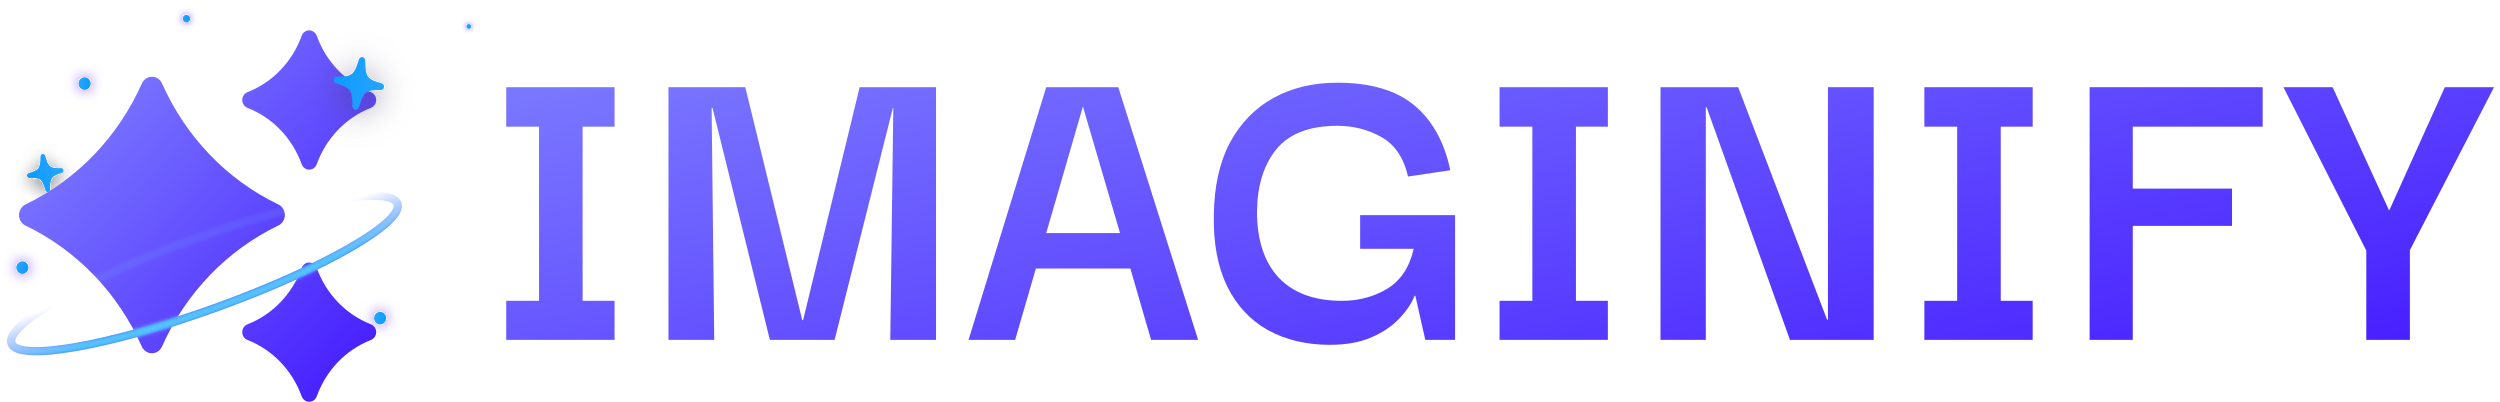
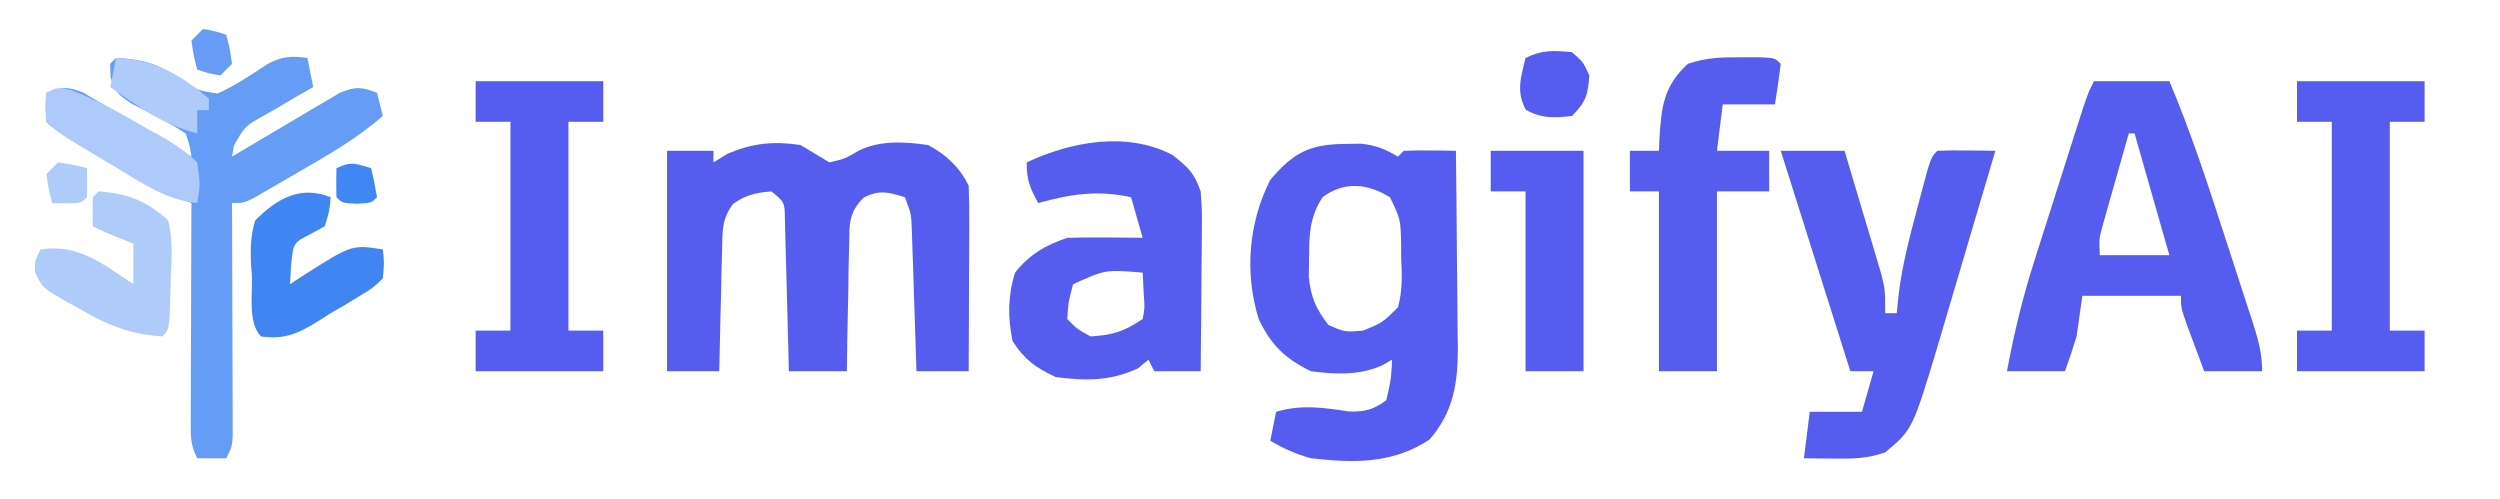
- <svg xmlns="http://www.w3.org/2000/svg" width="168" height="27" viewBox="0 0 168 27" fill="none">
-   <path d="M41.298 20.216V22.84H34.019V20.216H36.223V8.514H34.019V5.86H41.298V8.514H39.152V20.216H41.298ZM44.921 22.84V5.86H50.083L53.911 21.513H53.969L57.768 5.86H62.901V22.84H59.827L60.03 7.247H60.001L56.086 22.84H51.736L47.879 7.247H47.821L47.995 22.84H44.921ZM65.086 22.84L70.306 5.86H75.149L80.514 22.84H77.353L75.961 18.045H69.61L68.218 22.84H65.086ZM72.771 7.157L70.306 15.662H75.265L72.771 7.157ZM89.371 23.172C87.786 23.172 86.394 22.84 85.195 22.177C84.016 21.513 83.107 20.538 82.469 19.251C81.831 17.944 81.532 16.346 81.57 14.456C81.59 12.545 81.947 10.927 82.643 9.6C83.359 8.273 84.335 7.267 85.572 6.584C86.81 5.9 88.24 5.558 89.864 5.558C92.088 5.558 93.808 6.061 95.026 7.066C96.244 8.072 97.056 9.529 97.462 11.44L94.62 11.862C94.33 10.595 93.731 9.71 92.822 9.208C91.933 8.705 90.947 8.454 89.864 8.454C88.008 8.454 86.645 8.976 85.775 10.022C84.925 11.068 84.49 12.465 84.47 14.214C84.47 16.145 84.963 17.632 85.949 18.678C86.935 19.703 88.347 20.216 90.183 20.216C91.305 20.216 92.32 19.945 93.228 19.402C94.137 18.839 94.727 17.944 94.997 16.718H91.401V14.456H97.781V22.84H95.78L95.113 19.884H95.055C94.862 20.387 94.523 20.89 94.04 21.392C93.576 21.895 92.958 22.317 92.184 22.659C91.411 23.001 90.473 23.172 89.371 23.172ZM108.049 20.216V22.84H100.77V20.216H102.974V8.514H100.77V5.86H108.049V8.514H105.903V20.216H108.049ZM122.837 5.86H125.911V22.84H120.285L114.688 7.217H114.63V22.84H111.585V5.86H116.805L122.779 21.483H122.837V5.86ZM136.596 20.216V22.84H129.317V20.216H131.521V8.514H129.317V5.86H136.596V8.514H134.45V20.216H136.596ZM143.322 22.84H140.422V5.86H152.051V8.514H143.322V12.676H149.992V15.179H143.322V22.84ZM159.015 22.84V16.838L153.447 5.86H156.753L160.552 14.154L164.293 5.86H167.599L161.944 16.808V22.84H159.015Z" fill="url(#paint0_linear_2164_2166)" />
-   <g filter="url(#filter0_d_2164_2166)">
-     <path d="M31.499 1.941C31.585 1.941 31.655 1.868 31.655 1.778C31.655 1.688 31.585 1.615 31.499 1.615C31.412 1.615 31.342 1.688 31.342 1.778C31.342 1.868 31.412 1.941 31.499 1.941Z" fill="url(#paint1_linear_2164_2166)" />
-   </g>
-   <g filter="url(#filter1_d_2164_2166)">
-     <path d="M5.684 6.038C5.909 6.038 6.09 5.849 6.09 5.616C6.09 5.383 5.909 5.193 5.684 5.193C5.46 5.193 5.278 5.383 5.278 5.616C5.278 5.849 5.46 6.038 5.684 6.038Z" fill="url(#paint2_linear_2164_2166)" />
-   </g>
-   <g filter="url(#filter2_d_2164_2166)">
-     <path d="M1.502 18.406C1.726 18.406 1.908 18.217 1.908 17.984C1.908 17.751 1.726 17.562 1.502 17.562C1.278 17.562 1.096 17.751 1.096 17.984C1.096 18.217 1.278 18.406 1.502 18.406Z" fill="url(#paint3_linear_2164_2166)" />
-   </g>
-   <g filter="url(#filter3_d_2164_2166)">
-     <path d="M25.543 21.802C25.767 21.802 25.949 21.613 25.949 21.379C25.949 21.146 25.767 20.957 25.543 20.957C25.319 20.957 25.137 21.146 25.137 21.379C25.137 21.613 25.319 21.802 25.543 21.802Z" fill="url(#paint4_linear_2164_2166)" />
-   </g>
-   <g filter="url(#filter4_d_2164_2166)">
-     <path d="M6.528 14.652C6.614 14.652 6.684 14.579 6.684 14.489C6.684 14.399 6.614 14.326 6.528 14.326C6.441 14.326 6.371 14.399 6.371 14.489C6.371 14.579 6.441 14.652 6.528 14.652Z" fill="url(#paint5_linear_2164_2166)" />
-   </g>
-   <g filter="url(#filter5_d_2164_2166)">
-     <path d="M12.524 1.512C12.66 1.512 12.77 1.397 12.77 1.256C12.77 1.115 12.66 1 12.524 1C12.388 1 12.278 1.115 12.278 1.256C12.278 1.397 12.388 1.512 12.524 1.512Z" fill="url(#paint6_linear_2164_2166)" />
-   </g>
-   <g filter="url(#filter6_d_2164_2166)">
-     <path d="M3.228 12.906C3.148 12.919 3.073 12.868 3.049 12.783C2.828 12.029 2.711 11.937 1.985 11.965C1.902 11.967 1.828 11.906 1.816 11.823C1.804 11.739 1.856 11.659 1.936 11.634C2.63 11.42 2.705 11.316 2.722 10.526C2.724 10.438 2.779 10.367 2.857 10.354C2.939 10.342 3.012 10.393 3.038 10.477C3.257 11.231 3.374 11.322 4.099 11.295C4.185 11.293 4.257 11.352 4.269 11.438C4.281 11.521 4.231 11.6 4.149 11.626C3.454 11.842 3.38 11.945 3.365 12.735C3.361 12.824 3.305 12.894 3.228 12.906Z" fill="url(#paint7_linear_2164_2166)" />
-   </g>
-   <path d="M16.63 6.194C16.419 6.276 16.278 6.486 16.278 6.72C16.278 6.954 16.419 7.164 16.63 7.247C18.313 7.903 19.641 9.284 20.272 11.034C20.352 11.254 20.553 11.4 20.778 11.4C21.003 11.4 21.205 11.254 21.285 11.034C21.916 9.284 23.244 7.903 24.927 7.247C25.138 7.164 25.278 6.954 25.278 6.72C25.278 6.486 25.138 6.276 24.927 6.194C23.244 5.537 21.916 4.156 21.285 2.406C21.205 2.186 21.003 2.04 20.778 2.04C20.553 2.04 20.352 2.186 20.272 2.406C19.641 4.156 18.313 5.537 16.63 6.194ZM10.892 5.613C10.771 5.336 10.503 5.16 10.213 5.16C9.922 5.16 9.655 5.336 9.533 5.613C7.936 9.2 5.164 12.082 1.714 13.74C1.447 13.867 1.278 14.145 1.278 14.452C1.278 14.759 1.447 15.032 1.714 15.159C5.163 16.815 7.937 19.698 9.528 23.285C9.65 23.563 9.917 23.739 10.208 23.739C10.499 23.739 10.766 23.563 10.888 23.285C12.482 19.695 15.254 16.812 18.706 15.154C18.974 15.027 19.142 14.749 19.142 14.447C19.142 14.145 18.974 13.867 18.706 13.74C15.257 12.085 12.485 9.2 10.892 5.613ZM20.272 18.006C19.641 19.756 18.313 21.137 16.63 21.794C16.419 21.876 16.278 22.086 16.278 22.32C16.278 22.554 16.419 22.764 16.63 22.846C18.313 23.503 19.641 24.884 20.272 26.634C20.352 26.854 20.553 27 20.778 27C21.003 27 21.205 26.854 21.285 26.634C21.916 24.884 23.244 23.503 24.927 22.846C25.138 22.764 25.278 22.554 25.278 22.32C25.278 22.086 25.138 21.876 24.927 21.794C23.244 21.137 21.916 19.756 21.285 18.006C21.205 17.786 21.003 17.64 20.778 17.64C20.553 17.64 20.352 17.786 20.272 18.006Z" fill="url(#paint8_linear_2164_2166)" />
-   <path d="M12.972 16.086C5.808 18.673 0.343 21.799 0.766 23.067C1.19 24.334 7.341 23.264 14.505 20.677C21.669 18.089 27.133 14.964 26.71 13.696C26.287 12.428 20.136 13.498 12.972 16.086Z" stroke="url(#paint9_linear_2164_2166)" stroke-width="0.549" />
-   <g style="mix-blend-mode:screen" filter="url(#filter7_f_2164_2166)">
-     <path d="M12.972 16.085C5.808 18.673 0.343 21.799 0.766 23.066C1.19 24.334 7.341 23.264 14.505 20.677C21.669 18.089 27.133 14.963 26.71 13.696C26.287 12.428 20.136 13.498 12.972 16.085Z" stroke="url(#paint10_linear_2164_2166)" stroke-width="0.549" />
-   </g>
-   <g filter="url(#filter8_d_2164_2166)">
-     <path d="M23.872 7.362C23.762 7.345 23.683 7.247 23.684 7.126C23.679 6.038 23.559 5.869 22.591 5.606C22.479 5.575 22.405 5.463 22.421 5.348C22.437 5.232 22.536 5.149 22.652 5.148C23.65 5.152 23.789 5.046 24.113 4.009C24.149 3.894 24.248 3.823 24.357 3.839C24.469 3.856 24.547 3.954 24.549 4.076C24.551 5.161 24.67 5.33 25.637 5.593C25.752 5.627 25.825 5.735 25.808 5.853C25.793 5.968 25.696 6.051 25.577 6.051C24.577 6.05 24.441 6.155 24.119 7.192C24.08 7.308 23.979 7.378 23.872 7.362Z" fill="url(#paint11_linear_2164_2166)" />
-   </g>
-   <defs>
-     <filter id="filter0_d_2164_2166" x="31.001" y="1.274" width="0.996" height="1.009" filterUnits="userSpaceOnUse" color-interpolation-filters="sRGB">
-       <feFlood flood-opacity="0" result="BackgroundImageFix" />
-       <feColorMatrix in="SourceAlpha" type="matrix" values="0 0 0 0 0 0 0 0 0 0 0 0 0 0 0 0 0 0 127 0" result="hardAlpha" />
-       <feOffset />
-       <feGaussianBlur stdDeviation="0.171" />
-       <feComposite in2="hardAlpha" operator="out" />
-       <feColorMatrix type="matrix" values="0 0 0 0 0.592 0 0 0 0 0.392 0 0 0 0 1 0 0 0 1 0" />
-       <feBlend mode="normal" in2="BackgroundImageFix" result="effect1_dropShadow_2164_2166" />
-       <feBlend mode="normal" in="SourceGraphic" in2="effect1_dropShadow_2164_2166" result="shape" />
-     </filter>
-     <filter id="filter1_d_2164_2166" x="4.392" y="4.308" width="2.584" height="2.616" filterUnits="userSpaceOnUse" color-interpolation-filters="sRGB">
-       <feFlood flood-opacity="0" result="BackgroundImageFix" />
-       <feColorMatrix in="SourceAlpha" type="matrix" values="0 0 0 0 0 0 0 0 0 0 0 0 0 0 0 0 0 0 127 0" result="hardAlpha" />
-       <feOffset />
-       <feGaussianBlur stdDeviation="0.443" />
-       <feComposite in2="hardAlpha" operator="out" />
-       <feColorMatrix type="matrix" values="0 0 0 0 0.592 0 0 0 0 0.392 0 0 0 0 1 0 0 0 1 0" />
-       <feBlend mode="normal" in2="BackgroundImageFix" result="effect1_dropShadow_2164_2166" />
-       <feBlend mode="normal" in="SourceGraphic" in2="effect1_dropShadow_2164_2166" result="shape" />
-     </filter>
-     <filter id="filter2_d_2164_2166" x="0.21" y="16.676" width="2.584" height="2.616" filterUnits="userSpaceOnUse" color-interpolation-filters="sRGB">
-       <feFlood flood-opacity="0" result="BackgroundImageFix" />
-       <feColorMatrix in="SourceAlpha" type="matrix" values="0 0 0 0 0 0 0 0 0 0 0 0 0 0 0 0 0 0 127 0" result="hardAlpha" />
-       <feOffset />
-       <feGaussianBlur stdDeviation="0.443" />
-       <feComposite in2="hardAlpha" operator="out" />
-       <feColorMatrix type="matrix" values="0 0 0 0 0.592 0 0 0 0 0.392 0 0 0 0 1 0 0 0 1 0" />
-       <feBlend mode="normal" in2="BackgroundImageFix" result="effect1_dropShadow_2164_2166" />
-       <feBlend mode="normal" in="SourceGraphic" in2="effect1_dropShadow_2164_2166" result="shape" />
-     </filter>
-     <filter id="filter3_d_2164_2166" x="24.251" y="20.071" width="2.584" height="2.616" filterUnits="userSpaceOnUse" color-interpolation-filters="sRGB">
-       <feFlood flood-opacity="0" result="BackgroundImageFix" />
-       <feColorMatrix in="SourceAlpha" type="matrix" values="0 0 0 0 0 0 0 0 0 0 0 0 0 0 0 0 0 0 127 0" result="hardAlpha" />
-       <feOffset />
-       <feGaussianBlur stdDeviation="0.443" />
-       <feComposite in2="hardAlpha" operator="out" />
-       <feColorMatrix type="matrix" values="0 0 0 0 0.592 0 0 0 0 0.392 0 0 0 0 1 0 0 0 1 0" />
-       <feBlend mode="normal" in2="BackgroundImageFix" result="effect1_dropShadow_2164_2166" />
-       <feBlend mode="normal" in="SourceGraphic" in2="effect1_dropShadow_2164_2166" result="shape" />
-     </filter>
-     <filter id="filter4_d_2164_2166" x="6.03" y="13.984" width="0.996" height="1.009" filterUnits="userSpaceOnUse" color-interpolation-filters="sRGB">
-       <feFlood flood-opacity="0" result="BackgroundImageFix" />
-       <feColorMatrix in="SourceAlpha" type="matrix" values="0 0 0 0 0 0 0 0 0 0 0 0 0 0 0 0 0 0 127 0" result="hardAlpha" />
-       <feOffset />
-       <feGaussianBlur stdDeviation="0.171" />
-       <feComposite in2="hardAlpha" operator="out" />
-       <feColorMatrix type="matrix" values="0 0 0 0 0.592 0 0 0 0 0.392 0 0 0 0 1 0 0 0 1 0" />
-       <feBlend mode="normal" in2="BackgroundImageFix" result="effect1_dropShadow_2164_2166" />
-       <feBlend mode="normal" in="SourceGraphic" in2="effect1_dropShadow_2164_2166" result="shape" />
-     </filter>
-     <filter id="filter5_d_2164_2166" x="11.742" y="0.463" width="1.565" height="1.585" filterUnits="userSpaceOnUse" color-interpolation-filters="sRGB">
-       <feFlood flood-opacity="0" result="BackgroundImageFix" />
-       <feColorMatrix in="SourceAlpha" type="matrix" values="0 0 0 0 0 0 0 0 0 0 0 0 0 0 0 0 0 0 127 0" result="hardAlpha" />
-       <feOffset />
-       <feGaussianBlur stdDeviation="0.268" />
-       <feComposite in2="hardAlpha" operator="out" />
-       <feColorMatrix type="matrix" values="0 0 0 0 0.592 0 0 0 0 0.392 0 0 0 0 1 0 0 0 1 0" />
-       <feBlend mode="normal" in2="BackgroundImageFix" result="effect1_dropShadow_2164_2166" />
-       <feBlend mode="normal" in="SourceGraphic" in2="effect1_dropShadow_2164_2166" result="shape" />
-     </filter>
-     <filter id="filter6_d_2164_2166" x="0.732" y="9.553" width="4.62" height="4.719" filterUnits="userSpaceOnUse" color-interpolation-filters="sRGB">
-       <feFlood flood-opacity="0" result="BackgroundImageFix" />
-       <feColorMatrix in="SourceAlpha" type="matrix" values="0 0 0 0 0 0 0 0 0 0 0 0 0 0 0 0 0 0 127 0" result="hardAlpha" />
-       <feOffset dy="0.282" />
-       <feGaussianBlur stdDeviation="0.541" />
-       <feComposite in2="hardAlpha" operator="out" />
-       <feColorMatrix type="matrix" values="0 0 0 0 0.221 0 0 0 0 0.21 0 0 0 0 0.242 0 0 0 0.6 0" />
-       <feBlend mode="normal" in2="BackgroundImageFix" result="effect1_dropShadow_2164_2166" />
-       <feBlend mode="normal" in="SourceGraphic" in2="effect1_dropShadow_2164_2166" result="shape" />
-     </filter>
-     <filter id="filter7_f_2164_2166" x="0.216" y="12.631" width="27.044" height="11.499" filterUnits="userSpaceOnUse" color-interpolation-filters="sRGB">
-       <feFlood flood-opacity="0" result="BackgroundImageFix" />
-       <feBlend mode="normal" in="SourceGraphic" in2="BackgroundImageFix" result="shape" />
-       <feGaussianBlur stdDeviation="0.127" result="effect1_foregroundBlur_2164_2166" />
-     </filter>
-     <filter id="filter8_d_2164_2166" x="20.288" y="2.261" width="7.653" height="7.788" filterUnits="userSpaceOnUse" color-interpolation-filters="sRGB">
-       <feFlood flood-opacity="0" result="BackgroundImageFix" />
-       <feColorMatrix in="SourceAlpha" type="matrix" values="0 0 0 0 0 0 0 0 0 0 0 0 0 0 0 0 0 0 127 0" result="hardAlpha" />
-       <feOffset dy="0.555" />
-       <feGaussianBlur stdDeviation="1.065" />
-       <feComposite in2="hardAlpha" operator="out" />
-       <feColorMatrix type="matrix" values="0 0 0 0 0.297 0 0 0 0 0.244 0 0 0 0 0.404 0 0 0 0.6 0" />
-       <feBlend mode="normal" in2="BackgroundImageFix" result="effect1_dropShadow_2164_2166" />
-       <feBlend mode="normal" in="SourceGraphic" in2="effect1_dropShadow_2164_2166" result="shape" />
-     </filter>
-     <linearGradient id="paint0_linear_2164_2166" x1="32.279" y1="-4.2" x2="45.114" y2="53.252" gradientUnits="userSpaceOnUse">
-       <stop stop-color="#868CFF" />
-       <stop offset="1" stop-color="#4318FF" />
-     </linearGradient>
-     <linearGradient id="paint1_linear_2164_2166" x1="31.352" y1="1.761" x2="31.663" y2="1.768" gradientUnits="userSpaceOnUse">
-       <stop stop-color="#26A4FF" />
-       <stop offset="1" stop-color="#0D9AFF" />
-     </linearGradient>
-     <linearGradient id="paint2_linear_2164_2166" x1="5.302" y1="5.572" x2="6.11" y2="5.588" gradientUnits="userSpaceOnUse">
-       <stop stop-color="#26A4FF" />
-       <stop offset="1" stop-color="#0D9AFF" />
-     </linearGradient>
-     <linearGradient id="paint3_linear_2164_2166" x1="1.12" y1="17.94" x2="1.928" y2="17.957" gradientUnits="userSpaceOnUse">
-       <stop stop-color="#26A4FF" />
-       <stop offset="1" stop-color="#0D9AFF" />
-     </linearGradient>
-     <linearGradient id="paint4_linear_2164_2166" x1="25.161" y1="21.336" x2="25.968" y2="21.352" gradientUnits="userSpaceOnUse">
-       <stop stop-color="#26A4FF" />
-       <stop offset="1" stop-color="#0D9AFF" />
-     </linearGradient>
-     <linearGradient id="paint5_linear_2164_2166" x1="6.38" y1="14.472" x2="6.692" y2="14.478" gradientUnits="userSpaceOnUse">
-       <stop stop-color="#26A4FF" />
-       <stop offset="1" stop-color="#0D9AFF" />
-     </linearGradient>
-     <linearGradient id="paint6_linear_2164_2166" x1="12.293" y1="1.229" x2="12.782" y2="1.239" gradientUnits="userSpaceOnUse">
-       <stop stop-color="#26A4FF" />
-       <stop offset="1" stop-color="#0D9AFF" />
-     </linearGradient>
-     <linearGradient id="paint7_linear_2164_2166" x1="4.177" y1="11.317" x2="1.741" y2="11.721" gradientUnits="userSpaceOnUse">
-       <stop stop-color="#26A4FF" />
-       <stop offset="1" stop-color="#0D9AFF" />
-     </linearGradient>
-     <linearGradient id="paint8_linear_2164_2166" x1="1.278" y1="2.04" x2="26.219" y2="26.022" gradientUnits="userSpaceOnUse">
-       <stop stop-color="#868CFF" />
-       <stop offset="1" stop-color="#4318FF" />
-     </linearGradient>
-     <linearGradient id="paint9_linear_2164_2166" x1="1.183" y1="24.803" x2="0.114" y2="21.789" gradientUnits="userSpaceOnUse">
-       <stop stop-color="#3F5FFF" />
-       <stop offset="1" stop-color="#3F5FFF" stop-opacity="0" />
-     </linearGradient>
-     <linearGradient id="paint10_linear_2164_2166" x1="1.183" y1="24.802" x2="0.114" y2="21.789" gradientUnits="userSpaceOnUse">
-       <stop stop-color="#1DA0FF" />
-       <stop offset="1" stop-color="#199FFF" stop-opacity="0.13" />
-     </linearGradient>
-     <linearGradient id="paint11_linear_2164_2166" x1="25.733" y1="5.656" x2="22.352" y2="5.259" gradientUnits="userSpaceOnUse">
-       <stop stop-color="#26A4FF" />
-       <stop offset="1" stop-color="#0D9AFF" />
-     </linearGradient>
-   </defs>
+ <svg xmlns="http://www.w3.org/2000/svg" version="1.1" width="431" height="86">
+   <path d="M0 0 C1.673 0.989 3.342 1.986 5 3 C7.7 2.353 7.7 2.353 10 1 C13.725 -0.862 17.945 -0.571 22 0 C25.126 1.672 27.393 3.786 29 7 C29.086 9.408 29.116 11.787 29.098 14.195 C29.096 14.903 29.095 15.61 29.093 16.339 C29.088 18.601 29.075 20.863 29.062 23.125 C29.057 24.658 29.053 26.19 29.049 27.723 C29.038 31.482 29.021 35.241 29 39 C26.03 39 23.06 39 20 39 C19.975 38.198 19.95 37.396 19.924 36.569 C19.808 32.942 19.685 29.315 19.562 25.688 C19.523 24.425 19.484 23.162 19.443 21.861 C19.401 20.653 19.36 19.444 19.316 18.199 C19.261 16.526 19.261 16.526 19.205 14.819 C19.111 11.921 19.111 11.921 18 9 C15.096 8.113 13.631 7.681 10.866 9.079 C8.226 11.796 8.458 13.674 8.391 17.418 C8.358 18.672 8.326 19.925 8.293 21.217 C8.272 23.182 8.272 23.182 8.25 25.188 C8.222 26.523 8.192 27.858 8.16 29.193 C8.089 32.462 8.037 35.731 8 39 C4.7 39 1.4 39 -2 39 C-2.02 38.132 -2.04 37.264 -2.06 36.37 C-2.138 33.153 -2.225 29.936 -2.317 26.72 C-2.356 25.327 -2.391 23.934 -2.422 22.541 C-2.467 20.54 -2.527 18.54 -2.586 16.539 C-2.633 14.732 -2.633 14.732 -2.681 12.889 C-2.709 9.874 -2.709 9.874 -5 8 C-7.668 8.205 -9.439 8.599 -11.628 10.163 C-13.61 12.817 -13.435 14.914 -13.512 18.199 C-13.547 19.408 -13.583 20.616 -13.619 21.861 C-13.653 23.755 -13.653 23.755 -13.688 25.688 C-13.722 26.962 -13.756 28.236 -13.791 29.549 C-13.874 32.699 -13.943 35.849 -14 39 C-16.97 39 -19.94 39 -23 39 C-23 26.46 -23 13.92 -23 1 C-20.36 1 -17.72 1 -15 1 C-15 1.66 -15 2.32 -15 3 C-14.196 2.505 -13.391 2.01 -12.562 1.5 C-8.212 -0.332 -4.662 -0.692 0 0 Z " fill="#555CEE" transform="translate(138,25)" />
+   <path d="M0 0 C0.855 -0.014 1.709 -0.028 2.59 -0.043 C5.202 0.2 6.818 0.87 9.062 2.188 C9.393 1.857 9.723 1.528 10.062 1.188 C11.582 1.116 13.104 1.104 14.625 1.125 C15.451 1.134 16.278 1.143 17.129 1.152 C17.767 1.164 18.405 1.176 19.062 1.188 C19.137 6.898 19.191 12.609 19.227 18.32 C19.242 20.261 19.263 22.202 19.289 24.142 C19.325 26.94 19.342 29.737 19.355 32.535 C19.371 33.396 19.386 34.257 19.402 35.143 C19.404 41.195 18.641 46.232 14.512 50.965 C8.117 55.176 1.507 55.033 -5.938 54.188 C-8.607 53.44 -10.518 52.57 -12.938 51.188 C-12.607 49.538 -12.277 47.888 -11.938 46.188 C-7.559 44.874 -3.772 45.466 0.66 46.129 C3.451 46.197 4.802 45.818 7.062 44.188 C7.881 40.625 7.881 40.625 8.062 37.188 C7.503 37.51 6.944 37.832 6.367 38.164 C2.369 39.94 -1.651 39.736 -5.938 39.188 C-10.418 36.988 -12.801 34.686 -14.938 30.188 C-17.411 22.231 -16.677 13.538 -12.938 6.188 C-8.912 1.457 -6.128 0.046 0 0 Z M-3.938 9.188 C-6.161 12.615 -6.236 15.595 -6.25 19.625 C-6.275 21.294 -6.275 21.294 -6.301 22.996 C-5.899 26.524 -5.089 28.387 -2.938 31.188 C-0.129 32.448 -0.129 32.448 3.062 32.188 C6.367 30.839 6.367 30.839 9.062 28.188 C9.878 25.308 9.768 22.596 9.625 19.625 C9.623 18.857 9.621 18.09 9.619 17.299 C9.52 13.007 9.52 13.007 7.711 9.211 C3.817 6.794 -0.226 6.404 -3.938 9.188 Z " fill="#555CEF" transform="translate(231.9375,24.8125)" />
+   <path d="M0 0 C4.29 0 8.58 0 13 0 C16.644 8.641 19.549 17.48 22.429 26.398 C23.257 28.958 24.093 31.515 24.93 34.072 C25.459 35.703 25.988 37.334 26.516 38.965 C26.891 40.109 26.891 40.109 27.273 41.275 C28.242 44.295 29 46.808 29 50 C25.7 50 22.4 50 19 50 C18.329 48.21 17.664 46.418 17 44.625 C16.629 43.627 16.258 42.63 15.875 41.602 C15 39 15 39 15 37 C9.39 37 3.78 37 -2 37 C-2.33 39.31 -2.66 41.62 -3 44 C-3.623 46.014 -4.276 48.02 -5 50 C-8.3 50 -11.6 50 -15 50 C-13.773 43.429 -12.262 37.14 -10.215 30.781 C-9.823 29.544 -9.823 29.544 -9.423 28.283 C-8.877 26.561 -8.328 24.84 -7.777 23.12 C-6.931 20.48 -6.093 17.838 -5.256 15.195 C-4.722 13.515 -4.187 11.836 -3.652 10.156 C-3.401 9.367 -3.15 8.577 -2.892 7.764 C-1.117 2.235 -1.117 2.235 0 0 Z M6 9 C5.162 11.936 4.329 14.874 3.5 17.812 C3.262 18.646 3.023 19.479 2.777 20.338 C2.552 21.14 2.326 21.943 2.094 22.77 C1.78 23.877 1.78 23.877 1.459 25.007 C0.888 27.146 0.888 27.146 1 30 C4.96 30 8.92 30 13 30 C11.02 23.07 9.04 16.14 7 9 C6.67 9 6.34 9 6 9 Z " fill="#555CEE" transform="translate(361,14)" />
+   <path d="M0 0 C4.617 0.188 7.301 1.013 11.125 3.625 C14.059 5.598 14.059 5.598 17.5 6.125 C20.573 4.742 23.253 2.93 26.062 1.078 C28.477 -0.265 30.282 -0.425 33 0 C33.495 2.475 33.495 2.475 34 5 C32.61 5.797 32.61 5.797 31.191 6.609 C29.981 7.322 28.772 8.036 27.562 8.75 C26.951 9.098 26.339 9.446 25.709 9.805 C22.202 11.766 22.202 11.766 20.316 15.134 C20.16 16.058 20.16 16.058 20 17 C20.615 16.631 21.23 16.262 21.864 15.883 C24.652 14.221 27.451 12.579 30.25 10.938 C31.218 10.357 32.186 9.776 33.184 9.178 C34.118 8.633 35.053 8.088 36.016 7.527 C36.874 7.019 37.733 6.511 38.618 5.988 C41.292 4.879 42.348 4.967 45 6 C45.495 7.98 45.495 7.98 46 10 C41.478 13.916 36.478 16.784 31.312 19.75 C30.446 20.257 29.579 20.763 28.686 21.285 C27.857 21.763 27.029 22.242 26.176 22.734 C25.422 23.17 24.668 23.605 23.892 24.054 C22 25 22 25 20 25 C20.005 26.262 20.01 27.524 20.016 28.824 C20.034 33.494 20.045 38.164 20.055 42.834 C20.06 44.858 20.067 46.881 20.075 48.905 C20.088 51.809 20.093 54.713 20.098 57.617 C20.103 58.526 20.108 59.434 20.113 60.37 C20.113 61.211 20.113 62.051 20.114 62.917 C20.116 63.659 20.118 64.401 20.12 65.165 C20 67 20 67 19 69 C17.35 69 15.7 69 14 69 C12.857 66.714 12.879 65.457 12.886 62.917 C12.887 62.077 12.887 61.236 12.887 60.37 C12.892 59.461 12.897 58.553 12.902 57.617 C12.904 56.688 12.905 55.758 12.907 54.801 C12.912 51.826 12.925 48.85 12.938 45.875 C12.943 43.861 12.947 41.846 12.951 39.832 C12.962 34.888 12.979 29.944 13 25 C12.27 24.723 11.54 24.446 10.788 24.16 C8.179 23.075 5.831 21.853 3.391 20.434 C2.554 19.948 1.717 19.463 0.855 18.963 C-0.004 18.46 -0.864 17.956 -1.75 17.438 C-2.625 16.93 -3.501 16.423 -4.402 15.9 C-10.858 12.142 -10.858 12.142 -12 11 C-12.041 9.334 -12.043 7.666 -12 6 C-9.348 4.967 -8.292 4.879 -5.618 5.988 C-4.33 6.75 -4.33 6.75 -3.016 7.527 C-2.081 8.072 -1.146 8.617 -0.184 9.178 C0.784 9.758 1.753 10.339 2.75 10.938 C3.734 11.514 4.717 12.091 5.73 12.686 C8.16 14.113 10.583 15.551 13 17 C12.701 15.051 12.701 15.051 12 13 C8.998 11.049 5.878 9.5 2.688 7.879 C0 6 0 6 -0.938 3.34 C-0.958 2.568 -0.979 1.796 -1 1 C-0.67 0.67 -0.34 0.34 0 0 Z " fill="#659DF6" transform="translate(20,10)" />
+   <path d="M0 0 C3.63 0 7.26 0 11 0 C12.173 3.915 13.339 7.832 14.5 11.75 C14.834 12.861 15.168 13.972 15.512 15.117 C15.828 16.187 16.143 17.257 16.469 18.359 C16.762 19.344 17.055 20.328 17.357 21.343 C18 24 18 24 18 28 C18.66 28 19.32 28 20 28 C20.113 26.885 20.227 25.77 20.344 24.621 C20.966 19.647 22.194 14.895 23.5 10.062 C23.726 9.201 23.951 8.339 24.184 7.451 C25.866 1.134 25.866 1.134 27 0 C28.686 -0.072 30.375 -0.084 32.062 -0.062 C32.982 -0.053 33.901 -0.044 34.848 -0.035 C35.558 -0.024 36.268 -0.012 37 0 C35.372 5.534 33.736 11.066 32.093 16.595 C31.536 18.473 30.981 20.352 30.429 22.231 C29.63 24.946 28.824 27.659 28.016 30.371 C27.774 31.2 27.532 32.028 27.283 32.882 C22.738 48.036 22.738 48.036 18 52 C14.851 53.05 12.612 53.101 9.312 53.062 C8.319 53.053 7.325 53.044 6.301 53.035 C5.162 53.018 5.162 53.018 4 53 C4.33 50.36 4.66 47.72 5 45 C7.97 45 10.94 45 14 45 C14.66 42.69 15.32 40.38 16 38 C14.68 38 13.36 38 12 38 C8.04 25.46 4.08 12.92 0 0 Z " fill="#555CEE" transform="translate(307,26)" />
+   <path d="M0 0 C2.793 2.234 3.637 3.006 4.812 6.25 C5.04 9.55 5.04 9.55 5.008 13.422 C5.005 14.104 5.002 14.787 4.999 15.49 C4.988 17.66 4.963 19.83 4.938 22 C4.927 23.475 4.918 24.951 4.91 26.426 C4.888 30.034 4.854 33.642 4.812 37.25 C2.172 37.25 -0.468 37.25 -3.188 37.25 C-3.518 36.59 -3.848 35.93 -4.188 35.25 C-4.786 35.745 -5.384 36.24 -6 36.75 C-10.71 38.966 -15.068 38.926 -20.188 38.25 C-23.735 36.57 -25.487 35.317 -27.625 32.062 C-28.449 27.943 -28.458 24.282 -27.188 20.25 C-24.747 17.152 -21.932 15.498 -18.188 14.25 C-15.959 14.181 -13.729 14.165 -11.5 14.188 C-9.731 14.201 -9.731 14.201 -7.926 14.215 C-7.022 14.226 -6.119 14.238 -5.188 14.25 C-5.848 11.94 -6.508 9.63 -7.188 7.25 C-13.031 6.007 -17.454 6.677 -23.188 8.25 C-24.648 5.603 -25.188 4.356 -25.188 1.25 C-17.524 -2.356 -7.838 -4.148 0 0 Z M-17.188 22.25 C-18.003 25.309 -18.003 25.309 -18.188 28.25 C-16.55 29.939 -16.55 29.939 -14.188 31.25 C-10.31 31.013 -8.447 30.423 -5.188 28.25 C-4.825 26.273 -4.825 26.273 -5 24.125 C-5.062 22.846 -5.124 21.567 -5.188 20.25 C-11.612 19.718 -11.612 19.718 -17.188 22.25 Z " fill="#555CEE" transform="translate(202.1875,26.75)" />
+   <path d="M0 0 C1.075 -0.003 2.15 -0.005 3.258 -0.008 C5.875 0.125 5.875 0.125 6.875 1.125 C6.588 3.464 6.256 5.799 5.875 8.125 C2.905 8.125 -0.065 8.125 -3.125 8.125 C-3.455 10.765 -3.785 13.405 -4.125 16.125 C-1.155 16.125 1.815 16.125 4.875 16.125 C4.875 18.435 4.875 20.745 4.875 23.125 C1.905 23.125 -1.065 23.125 -4.125 23.125 C-4.125 33.355 -4.125 43.585 -4.125 54.125 C-7.425 54.125 -10.725 54.125 -14.125 54.125 C-14.125 43.895 -14.125 33.665 -14.125 23.125 C-15.775 23.125 -17.425 23.125 -19.125 23.125 C-19.125 20.815 -19.125 18.505 -19.125 16.125 C-17.475 16.125 -15.825 16.125 -14.125 16.125 C-14.099 15.461 -14.073 14.797 -14.047 14.113 C-13.695 8.639 -13.384 5.008 -9.125 1.125 C-5.87 0.04 -3.42 -0.008 0 0 Z " fill="#555CEE" transform="translate(300.125,9.875)" />
+   <path d="M0 0 C7.26 0 14.52 0 22 0 C22 2.31 22 4.62 22 7 C20.02 7 18.04 7 16 7 C16 18.88 16 30.76 16 43 C17.98 43 19.96 43 22 43 C22 45.31 22 47.62 22 50 C14.74 50 7.48 50 0 50 C0 47.69 0 45.38 0 43 C1.98 43 3.96 43 6 43 C6 31.12 6 19.24 6 7 C4.02 7 2.04 7 0 7 C0 4.69 0 2.38 0 0 Z " fill="#555CEF" transform="translate(396,14)" />
+   <path d="M0 0 C7.26 0 14.52 0 22 0 C22 2.31 22 4.62 22 7 C20.02 7 18.04 7 16 7 C16 18.88 16 30.76 16 43 C17.98 43 19.96 43 22 43 C22 45.31 22 47.62 22 50 C14.74 50 7.48 50 0 50 C0 47.69 0 45.38 0 43 C1.98 43 3.96 43 6 43 C6 31.12 6 19.24 6 7 C4.02 7 2.04 7 0 7 C0 4.69 0 2.38 0 0 Z " fill="#555CEF" transform="translate(82,14)" />
+   <path d="M0 0 C5.28 0 10.56 0 16 0 C16 12.54 16 25.08 16 38 C12.7 38 9.4 38 6 38 C6 27.77 6 17.54 6 7 C4.02 7 2.04 7 0 7 C0 4.69 0 2.38 0 0 Z " fill="#555CEF" transform="translate(257,26)" />
+   <path d="M0 0 C5.011 0.35 8.27 1.621 12 5 C12.775 8.252 12.613 11.366 12.438 14.688 C12.419 15.567 12.4 16.447 12.381 17.354 C12.197 23.803 12.197 23.803 11 25 C5.334 24.636 1.407 22.996 -3.375 20.188 C-4.003 19.844 -4.631 19.5 -5.277 19.146 C-9.734 16.581 -9.734 16.581 -10.977 13.863 C-11 12 -11 12 -10 10 C-3.515 8.976 0.839 12.573 6 16 C6 13.69 6 11.38 6 9 C5.216 8.691 4.433 8.381 3.625 8.062 C1 7 1 7 -1 6 C-1.043 4.334 -1.041 2.666 -1 1 C-0.67 0.67 -0.34 0.34 0 0 Z " fill="#AECBFA" transform="translate(17,33)" />
+   <path d="M0 0 C-0.188 2.312 -0.188 2.312 -1 5 C-1.825 5.454 -2.65 5.907 -3.5 6.375 C-6.421 7.858 -6.421 7.858 -6.812 11.688 C-6.874 12.781 -6.936 13.874 -7 15 C-6.348 14.567 -5.695 14.134 -5.023 13.688 C3.657 8.156 3.657 8.156 9 9 C9.254 11.309 9.254 11.309 9 14 C7.277 15.66 7.277 15.66 4.938 17.062 C4.116 17.561 3.295 18.06 2.449 18.574 C1.237 19.28 1.237 19.28 0 20 C-0.654 20.419 -1.307 20.838 -1.98 21.27 C-5.413 23.414 -7.931 24.598 -12 24 C-14.271 21.729 -13.466 16.794 -13.562 13.75 C-13.625 12.89 -13.688 12.03 -13.752 11.145 C-13.818 8.538 -13.762 6.498 -13 4 C-9.287 0.253 -5.188 -2.107 0 0 Z " fill="#4185F3" transform="translate(57,34)" />
+   <path d="M0 0 C4.53 1.815 8.637 4.1 12.836 6.574 C13.667 7.031 14.499 7.488 15.355 7.959 C17.629 9.305 19.583 10.526 21.461 12.387 C22 16.25 22 16.25 21.461 19.387 C16.224 18.866 12.299 16.178 7.898 13.512 C7.144 13.064 6.389 12.617 5.611 12.156 C-2.248 7.462 -2.248 7.462 -4.539 5.387 C-4.789 2.699 -4.789 2.699 -4.539 0.387 C-2.539 -0.613 -2.539 -0.613 0 0 Z " fill="#ADCAFA" transform="translate(12.53906,15.61328)" />
+   <path d="M0 0 C6.485 0.276 11.071 2.786 16 7 C16 7.66 16 8.32 16 9 C15.34 9 14.68 9 14 9 C14 10.32 14 11.64 14 13 C8.197 11.512 3.824 8.409 -1 5 C-0.67 3.35 -0.34 1.7 0 0 Z " fill="#AECBFA" transform="translate(20,10)" />
+   <path d="M0 0 C1.938 1.688 1.938 1.688 3 4 C2.759 7.37 2.412 8.588 0 11 C-3.098 11.33 -5.173 11.453 -7.938 9.938 C-9.648 6.819 -8.805 4.344 -8 1 C-5.171 -0.414 -3.126 -0.319 0 0 Z " fill="#555CEF" transform="translate(271,9)" />
+   <path d="M0 0 C2.125 0.375 2.125 0.375 4 1 C4.625 3.375 4.625 3.375 5 6 C4.34 6.66 3.68 7.32 3 8 C0.875 7.625 0.875 7.625 -1 7 C-1.625 4.625 -1.625 4.625 -2 2 C-1.34 1.34 -0.68 0.68 0 0 Z " fill="#669BF6" transform="translate(35,5)" />
+   <path d="M0 0 C0.382 1.656 0.714 3.325 1 5 C0 6 0 6 -2.5 6.125 C-5 6 -5 6 -6 5 C-6.041 3.334 -6.043 1.666 -6 0 C-3.509 -1.245 -2.589 -0.777 0 0 Z " fill="#4087F4" transform="translate(64,29)" />
+   <path d="M0 0 C2.625 0.375 2.625 0.375 5 1 C5.043 2.666 5.041 4.334 5 6 C4 7 4 7 1.438 7.062 C0.231 7.032 0.231 7.032 -1 7 C-1.625 4.625 -1.625 4.625 -2 2 C-1.34 1.34 -0.68 0.68 0 0 Z " fill="#AFCBF9" transform="translate(10,28)" />
</svg>
